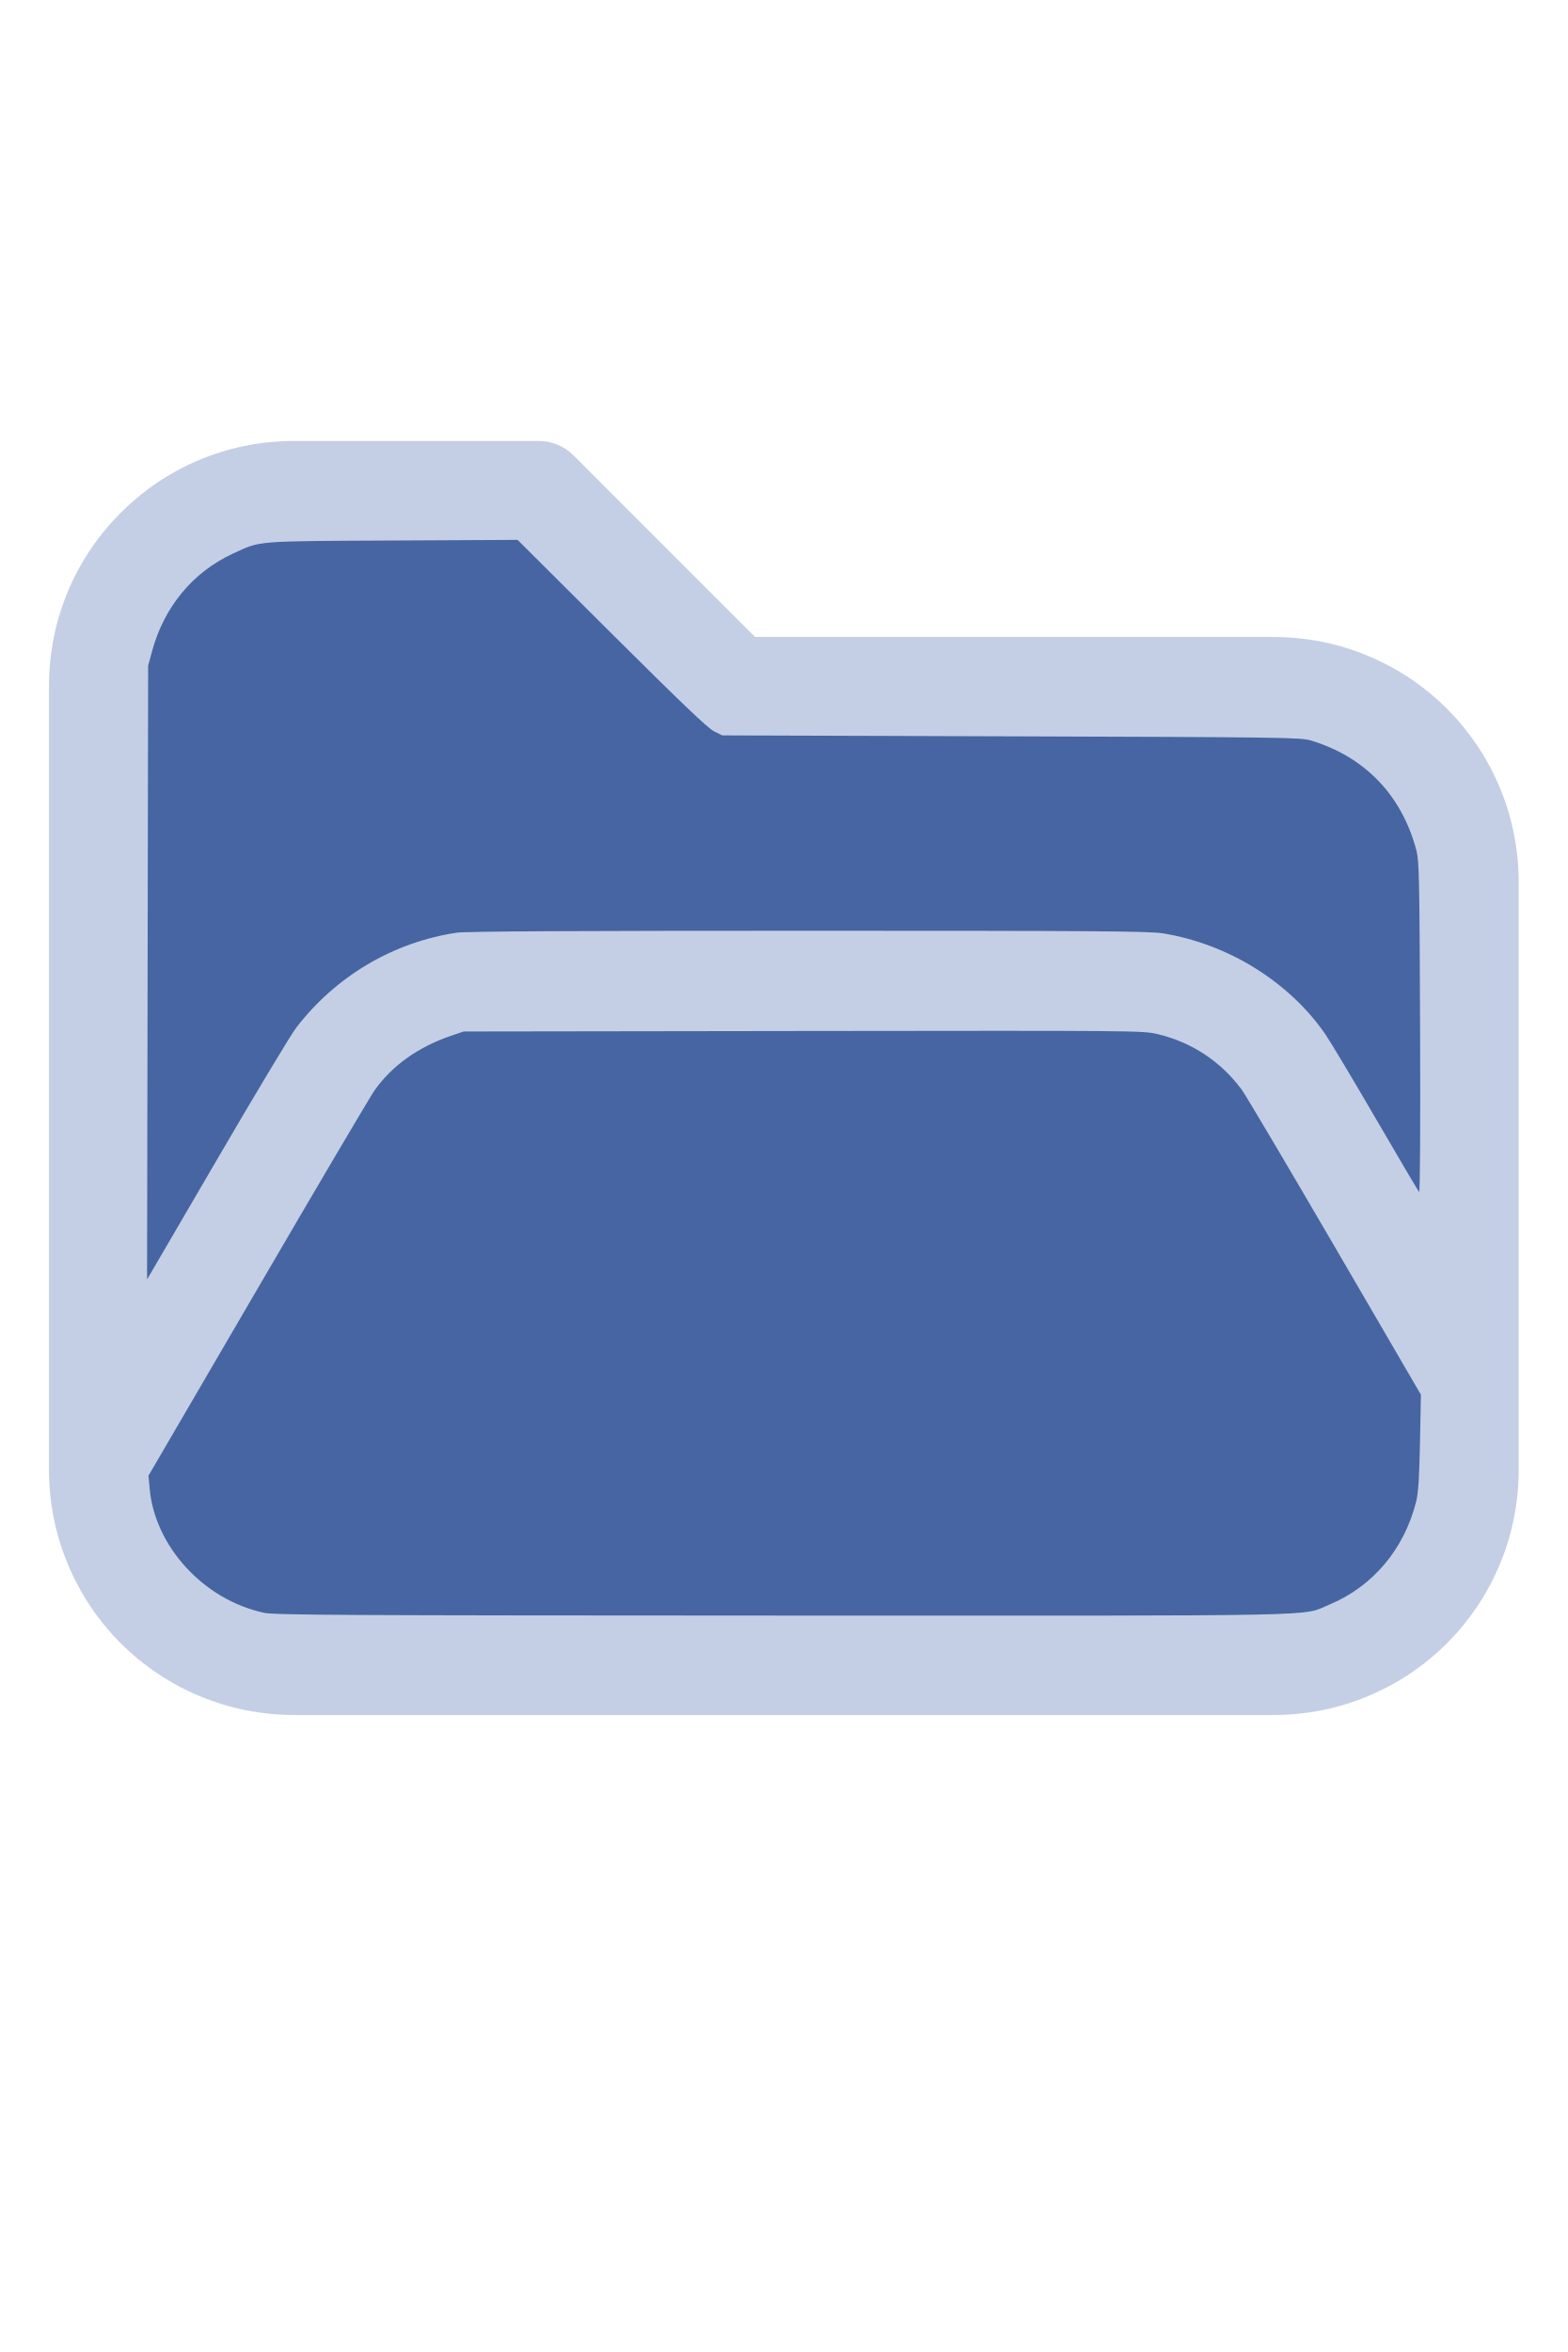
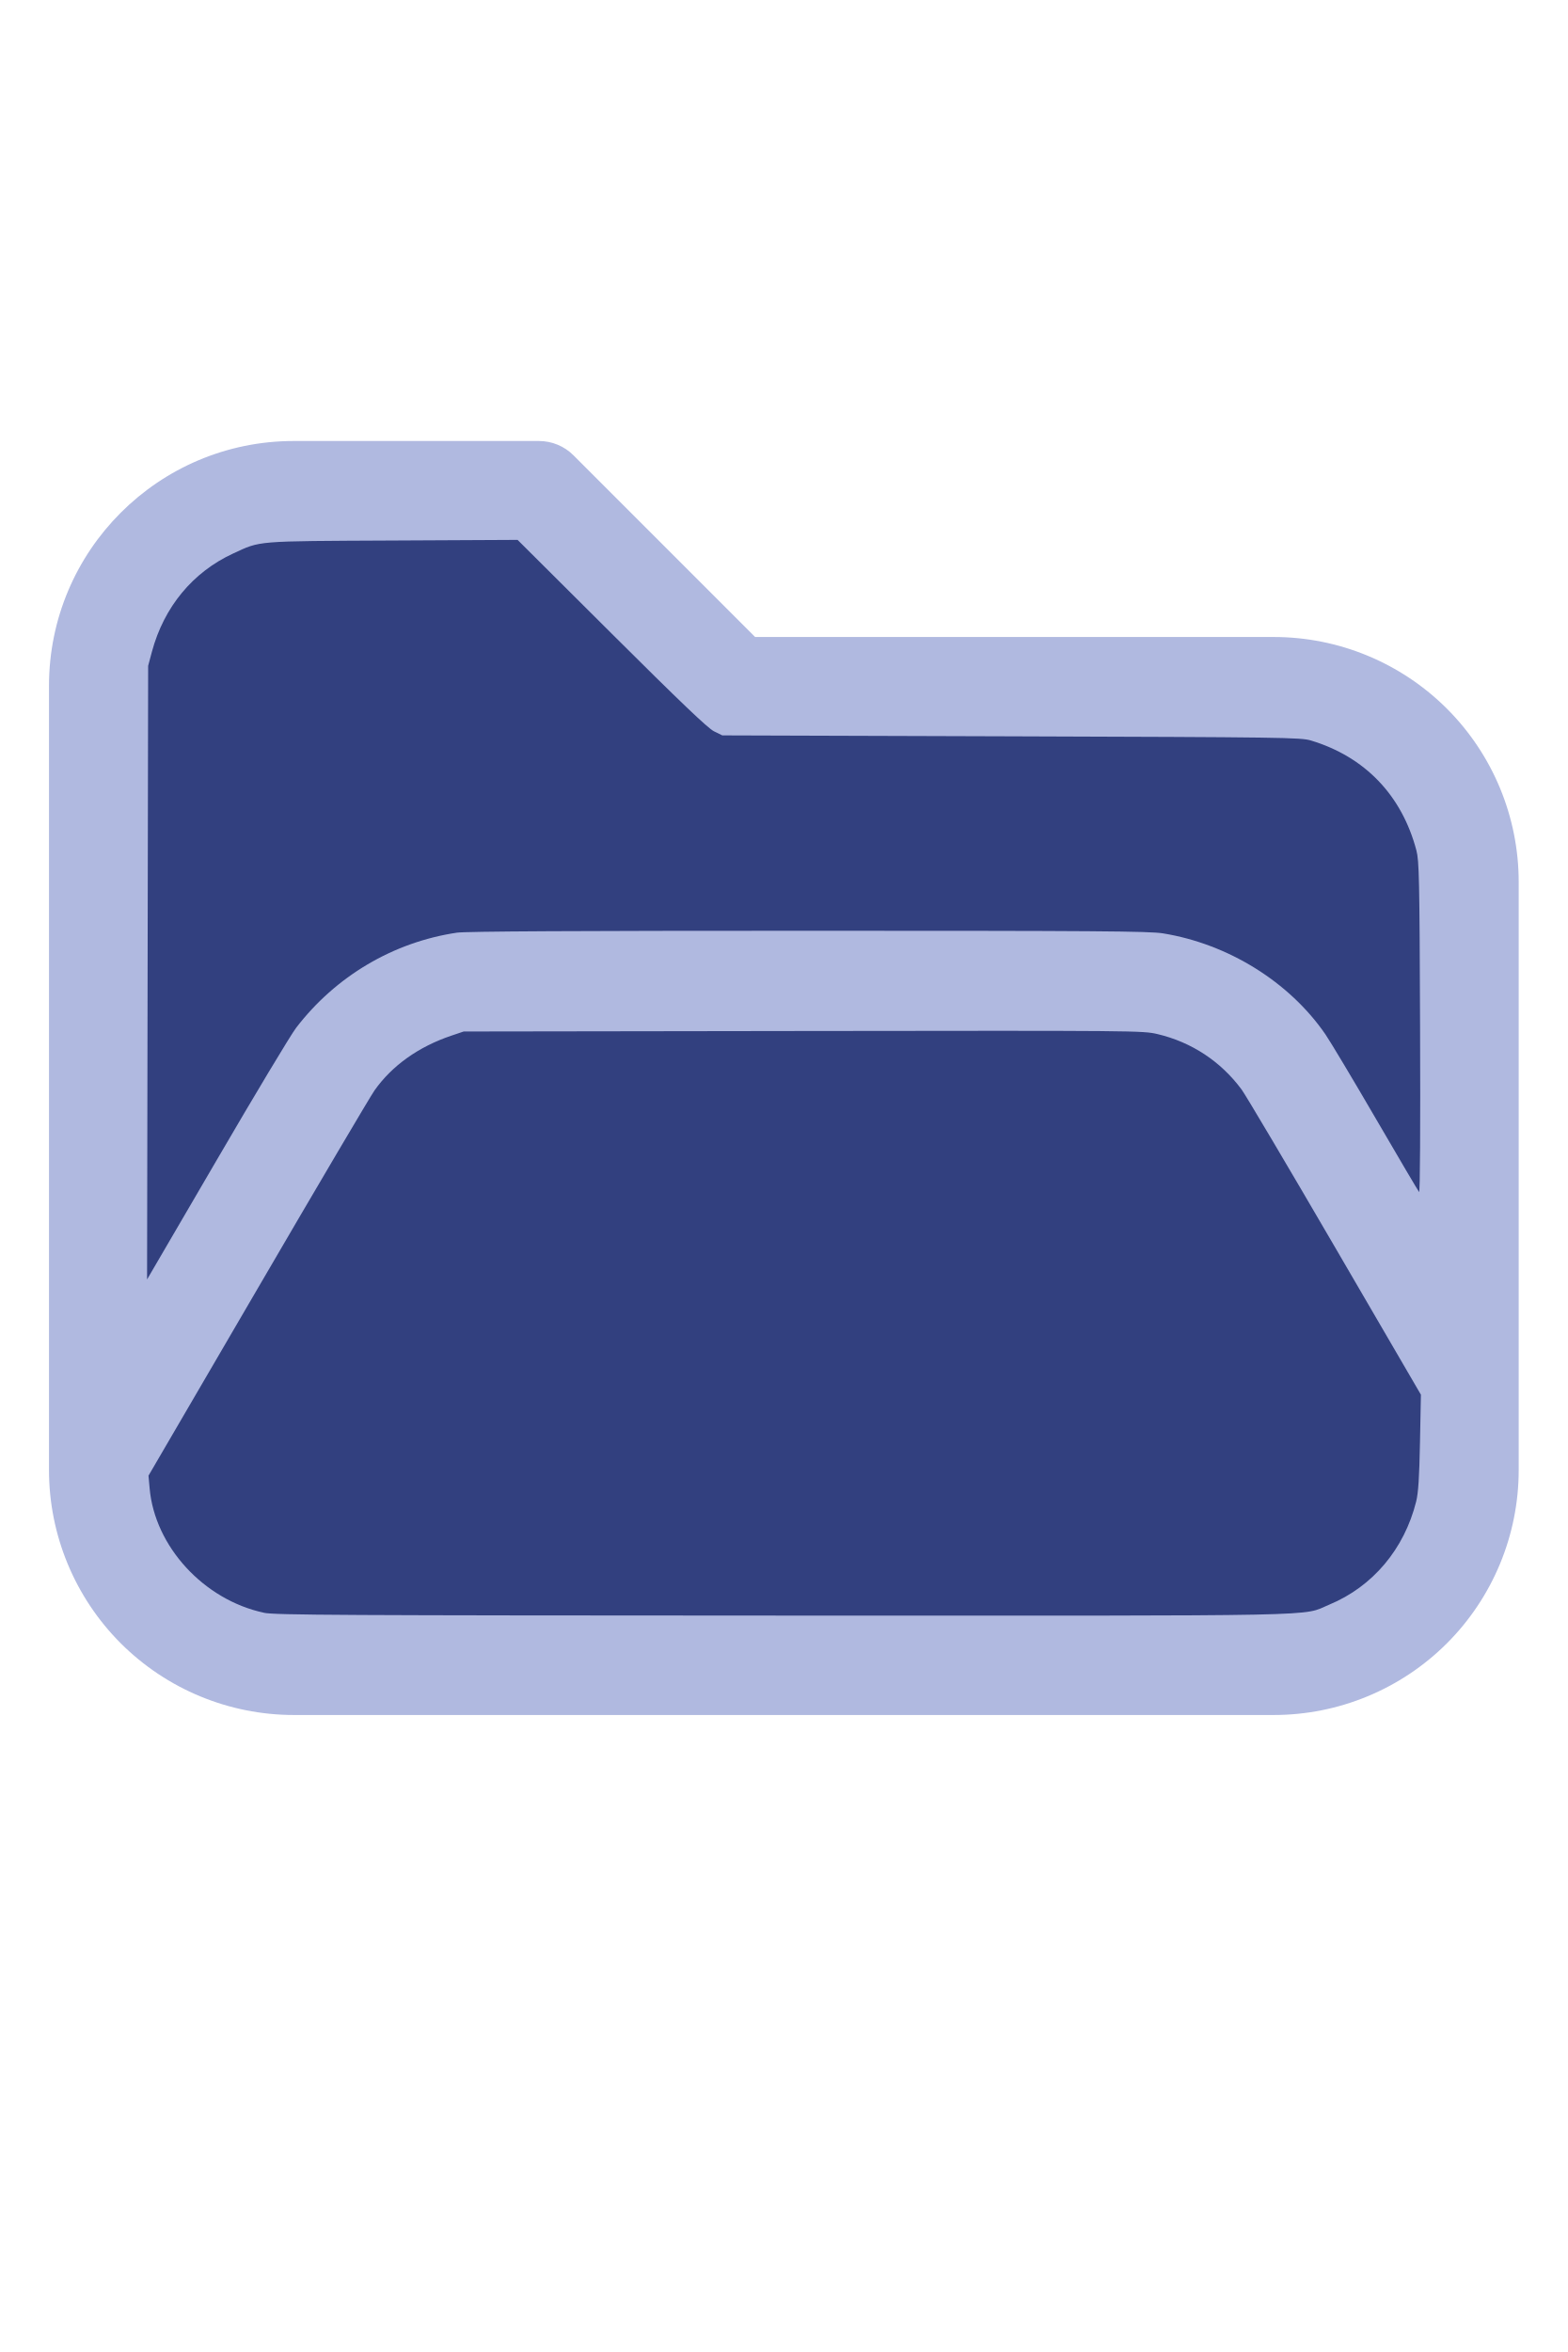
<svg xmlns="http://www.w3.org/2000/svg" version="1.1" width="16" height="24" viewBox="0 0 32 32" xml:space="preserve">
-   <g style="fill:#C4CFE5;">
+   <g style="fill:#B0B9E0;">
    <path d="M1,5.998l0,16.002c-0,1.326 0.527,2.598 1.464,3.536c0.938,0.937 2.21,1.464 3.536,1.464c5.322,0 14.678,-0 20,0c1.326,0 2.598,-0.527 3.536,-1.464c0.937,-0.938 1.464,-2.21 1.464,-3.536c0,-3.486 0,-8.514 0,-12c0,-1.326 -0.527,-2.598 -1.464,-3.536c-0.938,-0.937 -2.21,-1.464 -3.536,-1.464c-0,0 -10.586,0 -10.586,0c0,-0 -3.707,-3.707 -3.707,-3.707c-0.187,-0.188 -0.442,-0.293 -0.707,-0.293l-5.002,0c-2.76,0 -4.998,2.238 -4.998,4.998Zm28,14.415l-3.456,-5.925c-0.538,-0.921 -1.524,-1.488 -2.591,-1.488c-0,0 -12.905,0 -12.906,0c-1.067,0 -2.053,0.567 -2.591,1.488l-4.453,7.635c0.03,0.751 0.342,1.465 0.876,1.998c0.562,0.563 1.325,0.879 2.121,0.879l20,0c0.796,0 1.559,-0.316 2.121,-0.879c0.563,-0.562 0.879,-1.325 0.879,-2.121l0,-1.587Zm0,-3.969l0,-6.444c0,-0.796 -0.316,-1.559 -0.879,-2.121c-0.562,-0.563 -1.325,-0.879 -2.121,-0.879c-7.738,0 -11,0 -11,0c-0.265,0 -0.52,-0.105 -0.707,-0.293c-0,0 -3.707,-3.707 -3.707,-3.707c-0,0 -4.588,0 -4.588,0c-1.656,0 -2.998,1.342 -2.998,2.998l0,12.16l2.729,-4.677c0.896,-1.536 2.54,-2.481 4.318,-2.481c3.354,0 9.552,0 12.906,0c1.778,0 3.422,0.945 4.318,2.481l1.729,2.963Z" />
  </g>
-   <g style="fill:#4665A2;stroke-width:0;">
+   <g style="fill:#32407F;stroke-width:0;">
    <path d="M 5.388,24.913 C 4.16,24.651 3.157,23.559 3.054,22.371 L 3.031,22.116 5.261,18.294 C 6.487,16.191 7.56,14.373 7.645,14.253 8.004,13.746 8.542,13.363 9.21,13.137 l 0.255,-0.086 6.929,-0.01 c 6.805,-0.009 6.935,-0.008 7.234,0.063 0.696,0.165 1.29,0.557 1.715,1.13 0.082,0.11 0.939,1.557 1.905,3.215 l 1.756,3.014 -0.019,0.972 c -0.014,0.725 -0.034,1.032 -0.078,1.209 -0.243,0.971 -0.887,1.735 -1.772,2.103 -0.588,0.244 0.247,0.227 -11.162,0.224 -9.028,-0.003 -10.364,-0.01 -10.586,-0.057 z" />
    <path d="M 3.013,11.85 3.024,5.588 3.102,5.297 C 3.348,4.386 3.936,3.676 4.757,3.297 5.329,3.033 5.181,3.045 8.013,3.031 l 2.552,-0.013 1.919,1.911 c 1.404,1.398 1.964,1.933 2.089,1.995 l 0.171,0.084 5.898,0.019 c 5.553,0.018 5.91,0.023 6.116,0.085 1.102,0.332 1.857,1.118 2.154,2.244 0.056,0.214 0.064,0.564 0.075,3.622 0.008,2.032 -5.42e-4,3.371 -0.02,3.349 -0.018,-0.02 -0.414,-0.691 -0.88,-1.492 -0.466,-0.801 -0.931,-1.578 -1.033,-1.727 -0.736,-1.069 -1.984,-1.844 -3.316,-2.06 -0.28,-0.045 -1.345,-0.053 -7.239,-0.053 -4.714,-1.09e-4 -6.993,0.012 -7.172,0.039 -1.3,0.193 -2.477,0.89 -3.284,1.944 -0.108,0.141 -0.836,1.353 -1.618,2.695 L 3.002,18.111 Z" />
  </g>
</svg>
